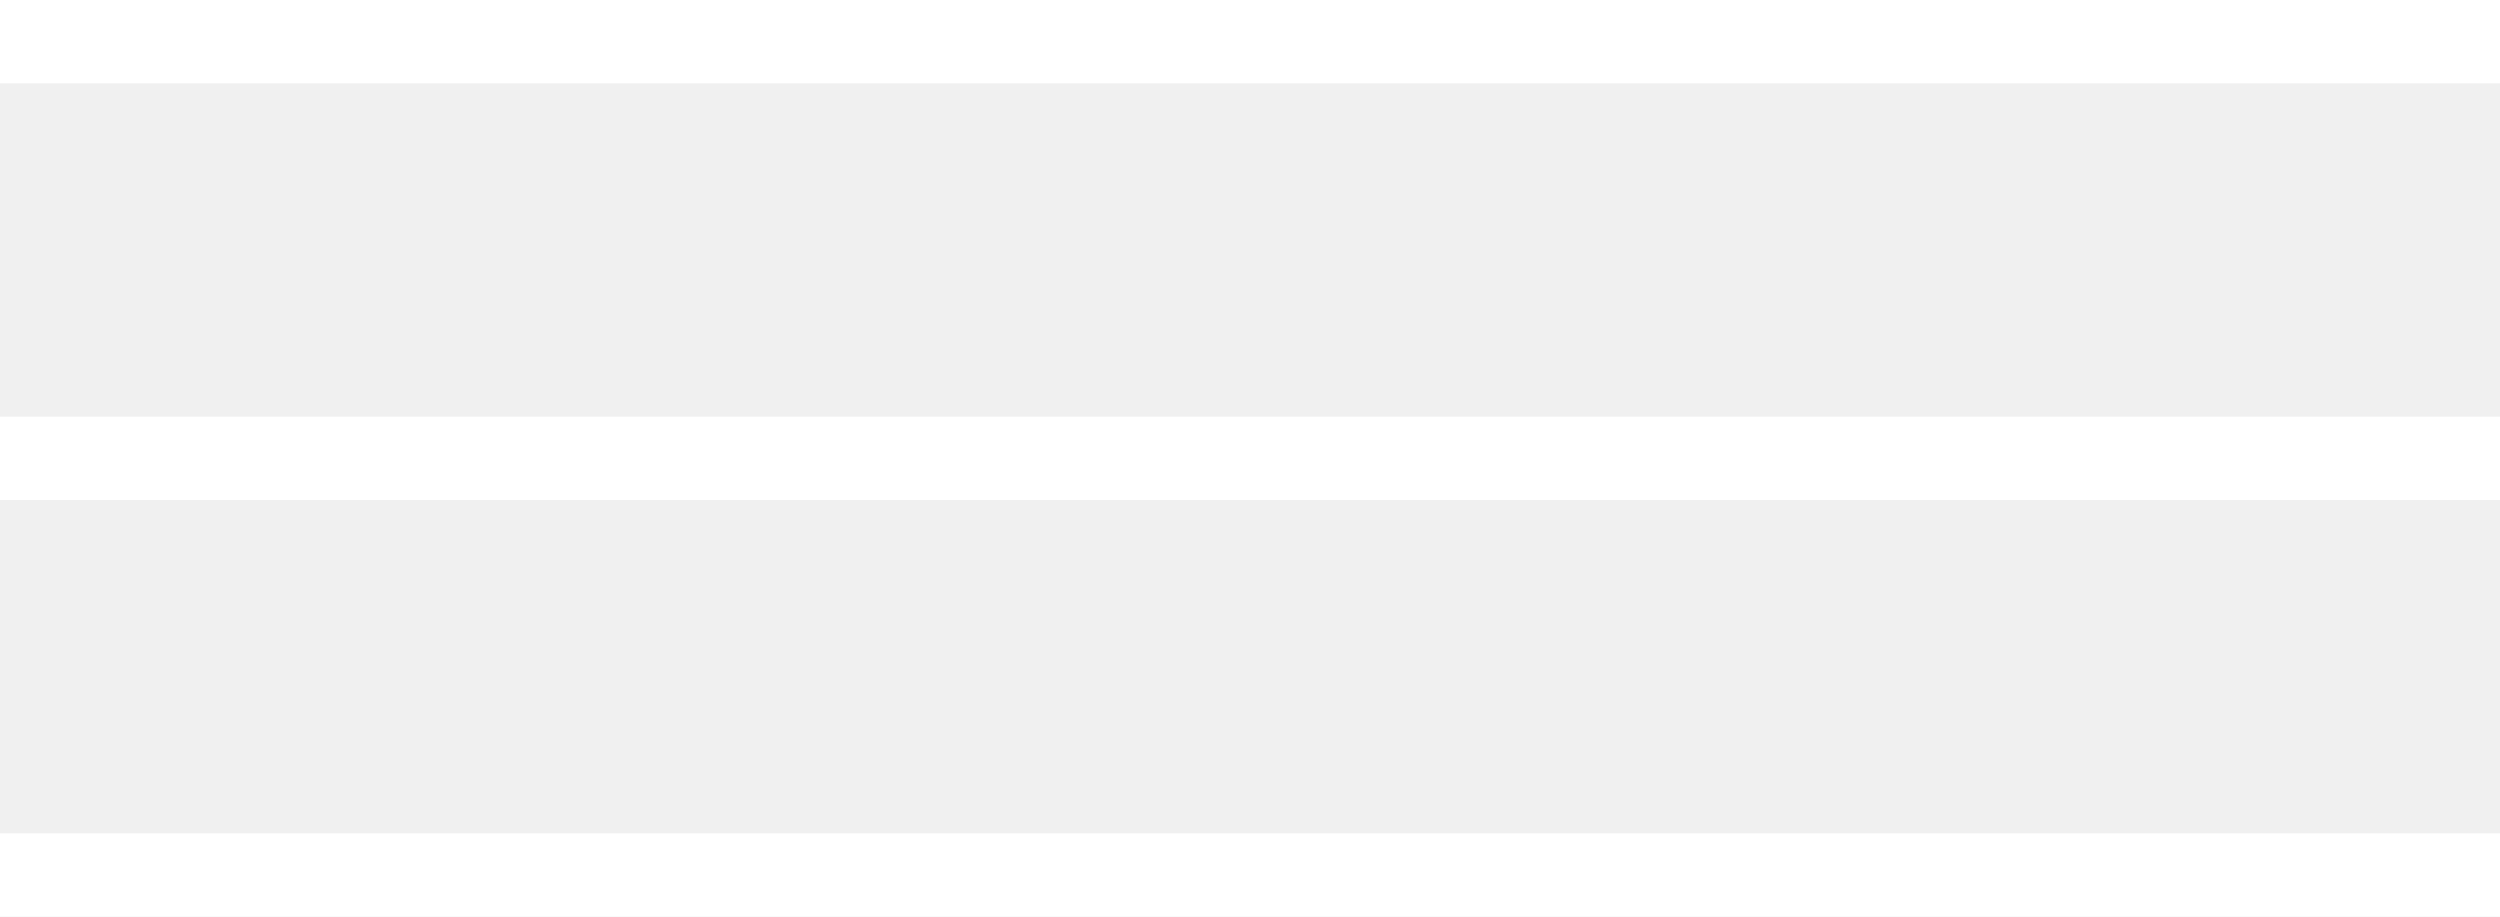
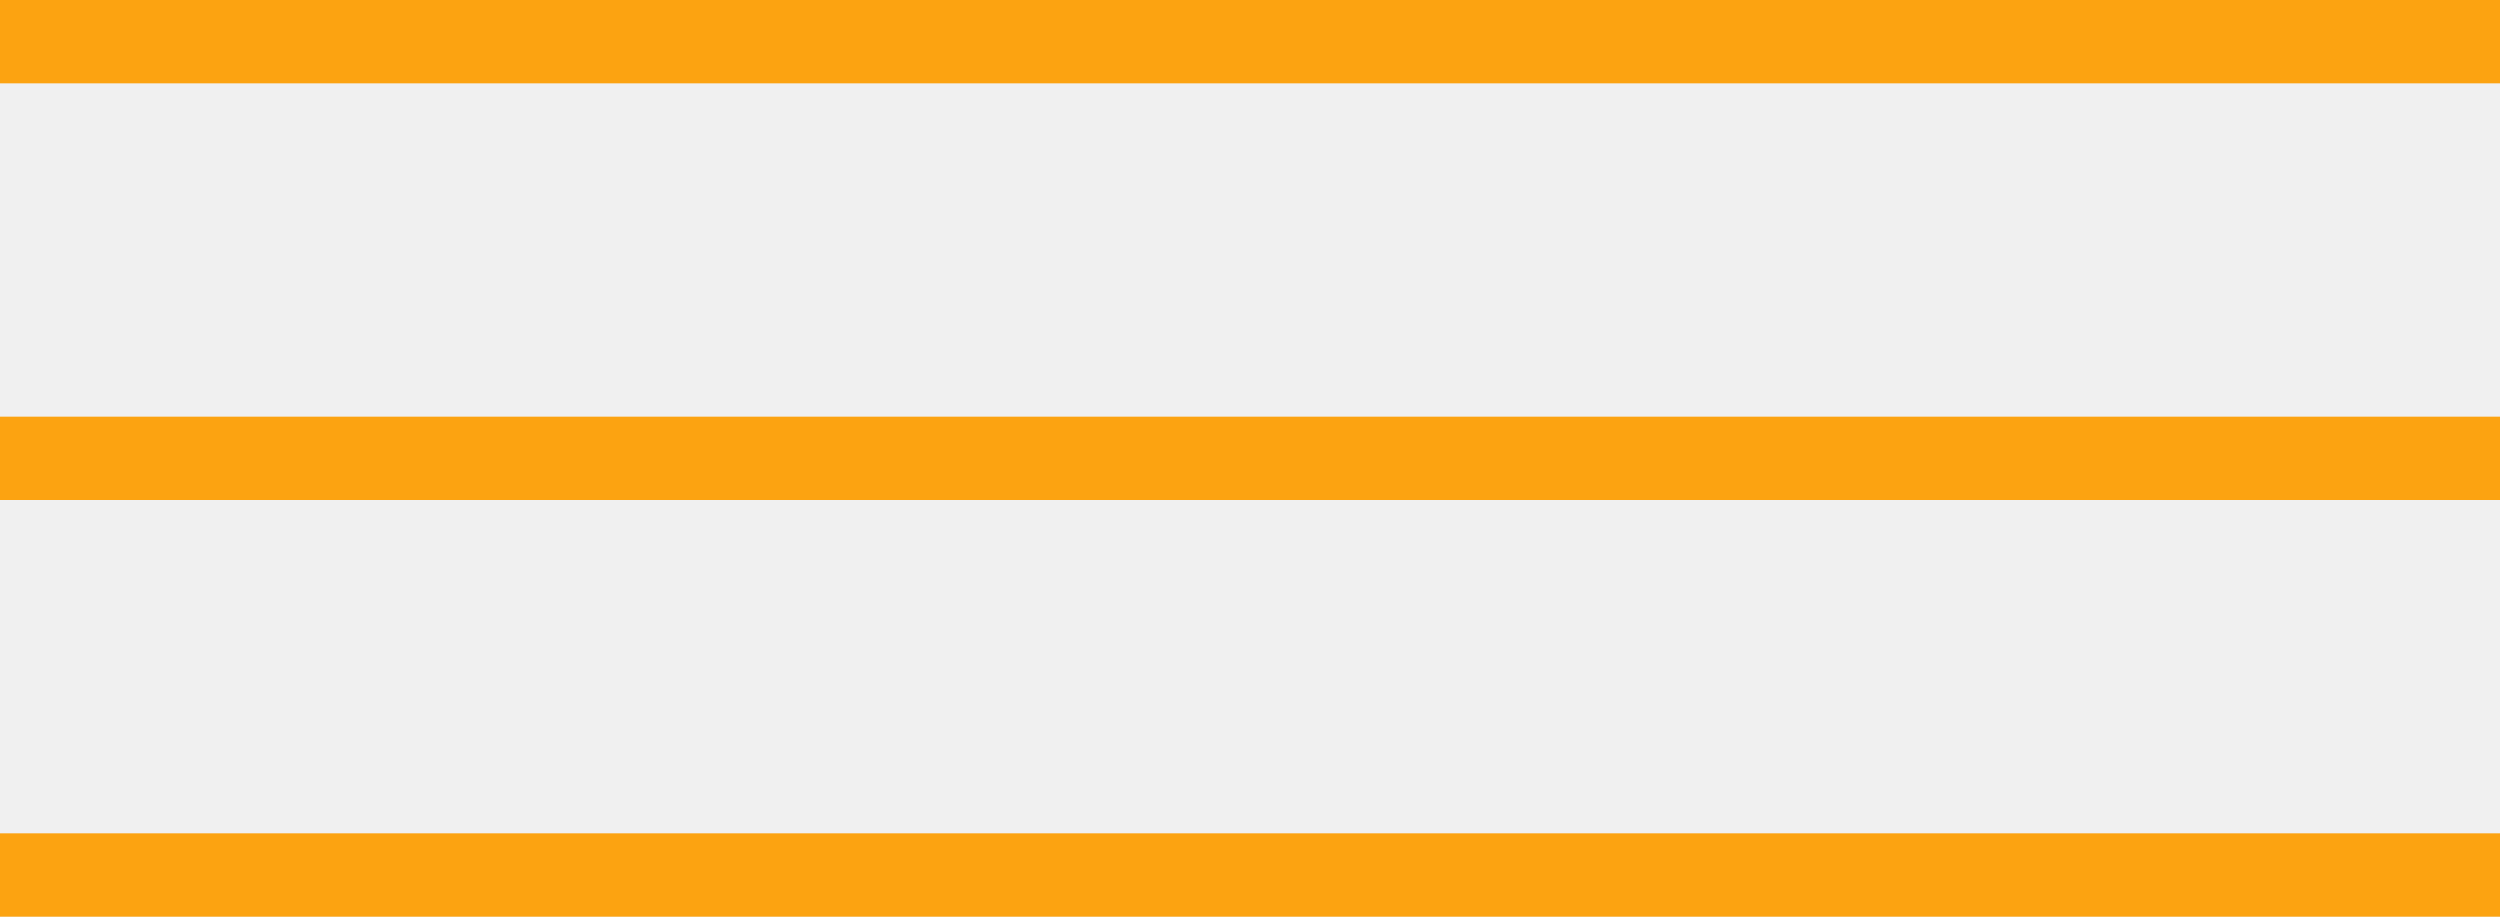
<svg xmlns="http://www.w3.org/2000/svg" width="60" height="22" viewBox="0 0 60 22" fill="none">
-   <line y1="1" x2="60" y2="1" stroke="white" stroke-width="2" />
-   <line y1="11" x2="60" y2="11" stroke="white" stroke-width="2" />
-   <line y1="21" x2="60" y2="21" stroke="white" stroke-width="2" />
+   <line y1="1" x2="60" y2="1" stroke="#FCA311" stroke-width="2" />
+   <line y1="11" x2="60" y2="11" stroke="#FCA311" stroke-width="2" />
+   <line y1="21" x2="60" y2="21" stroke="#FCA311" stroke-width="2" />
</svg>
